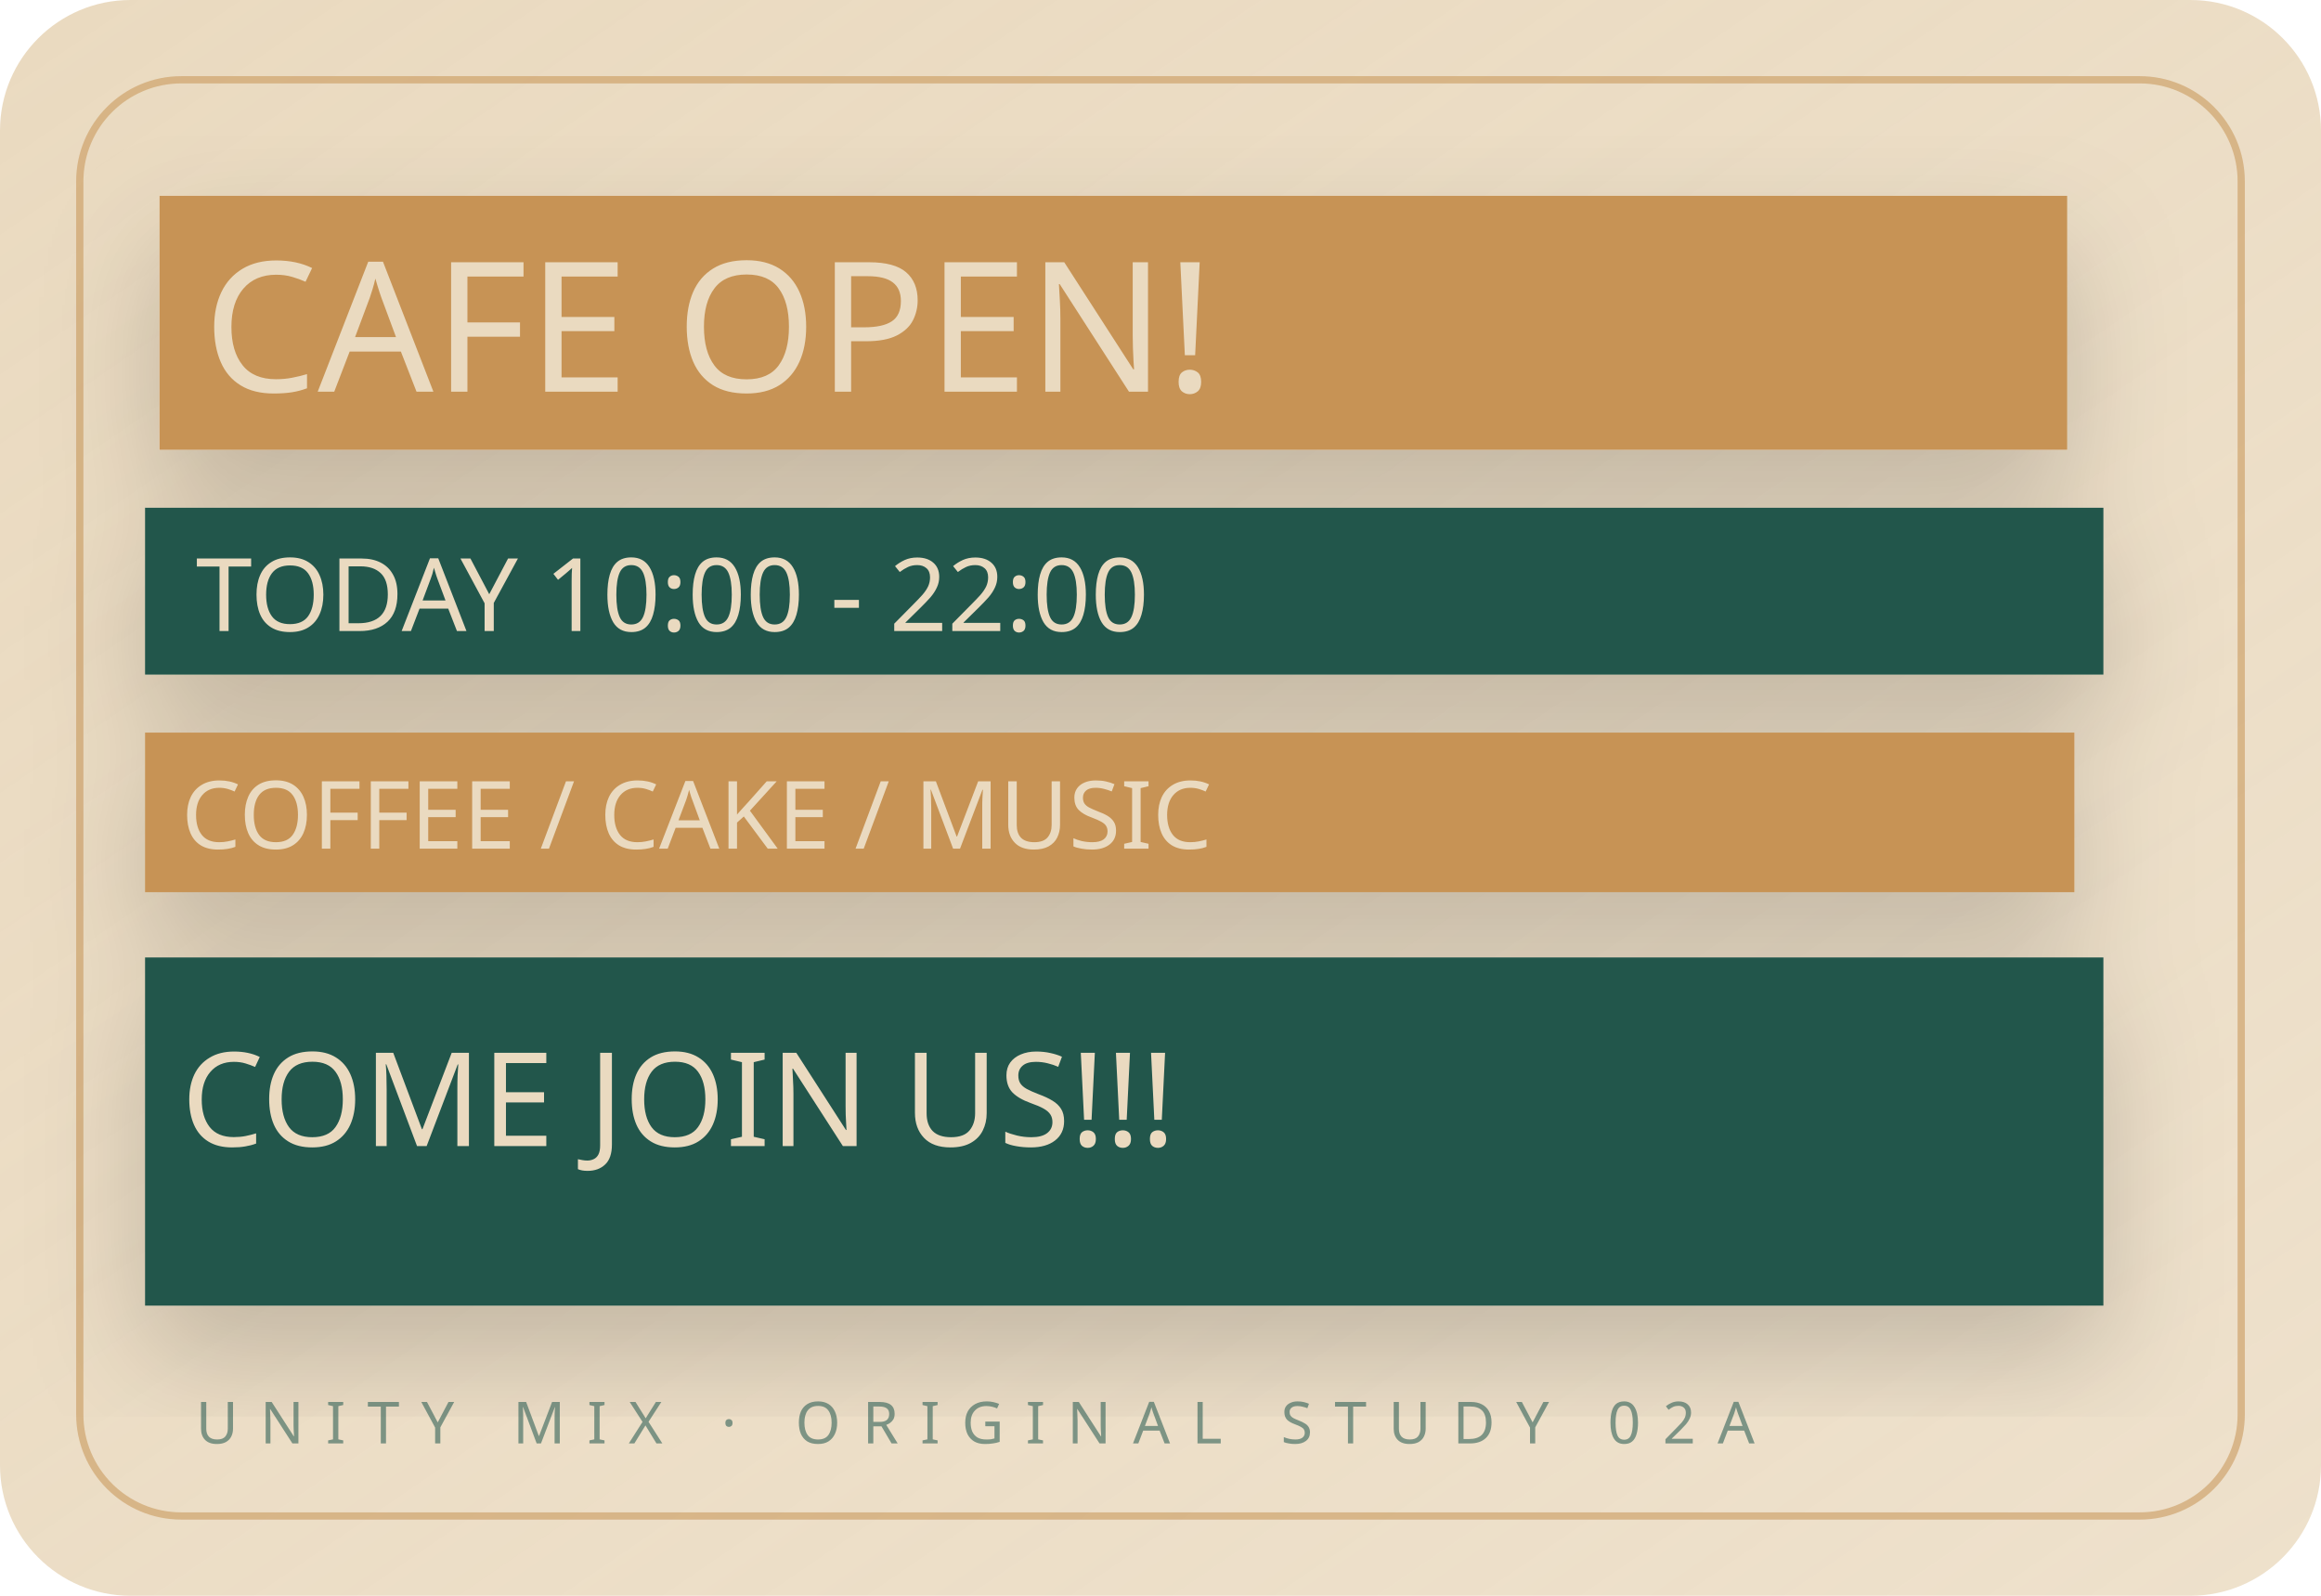
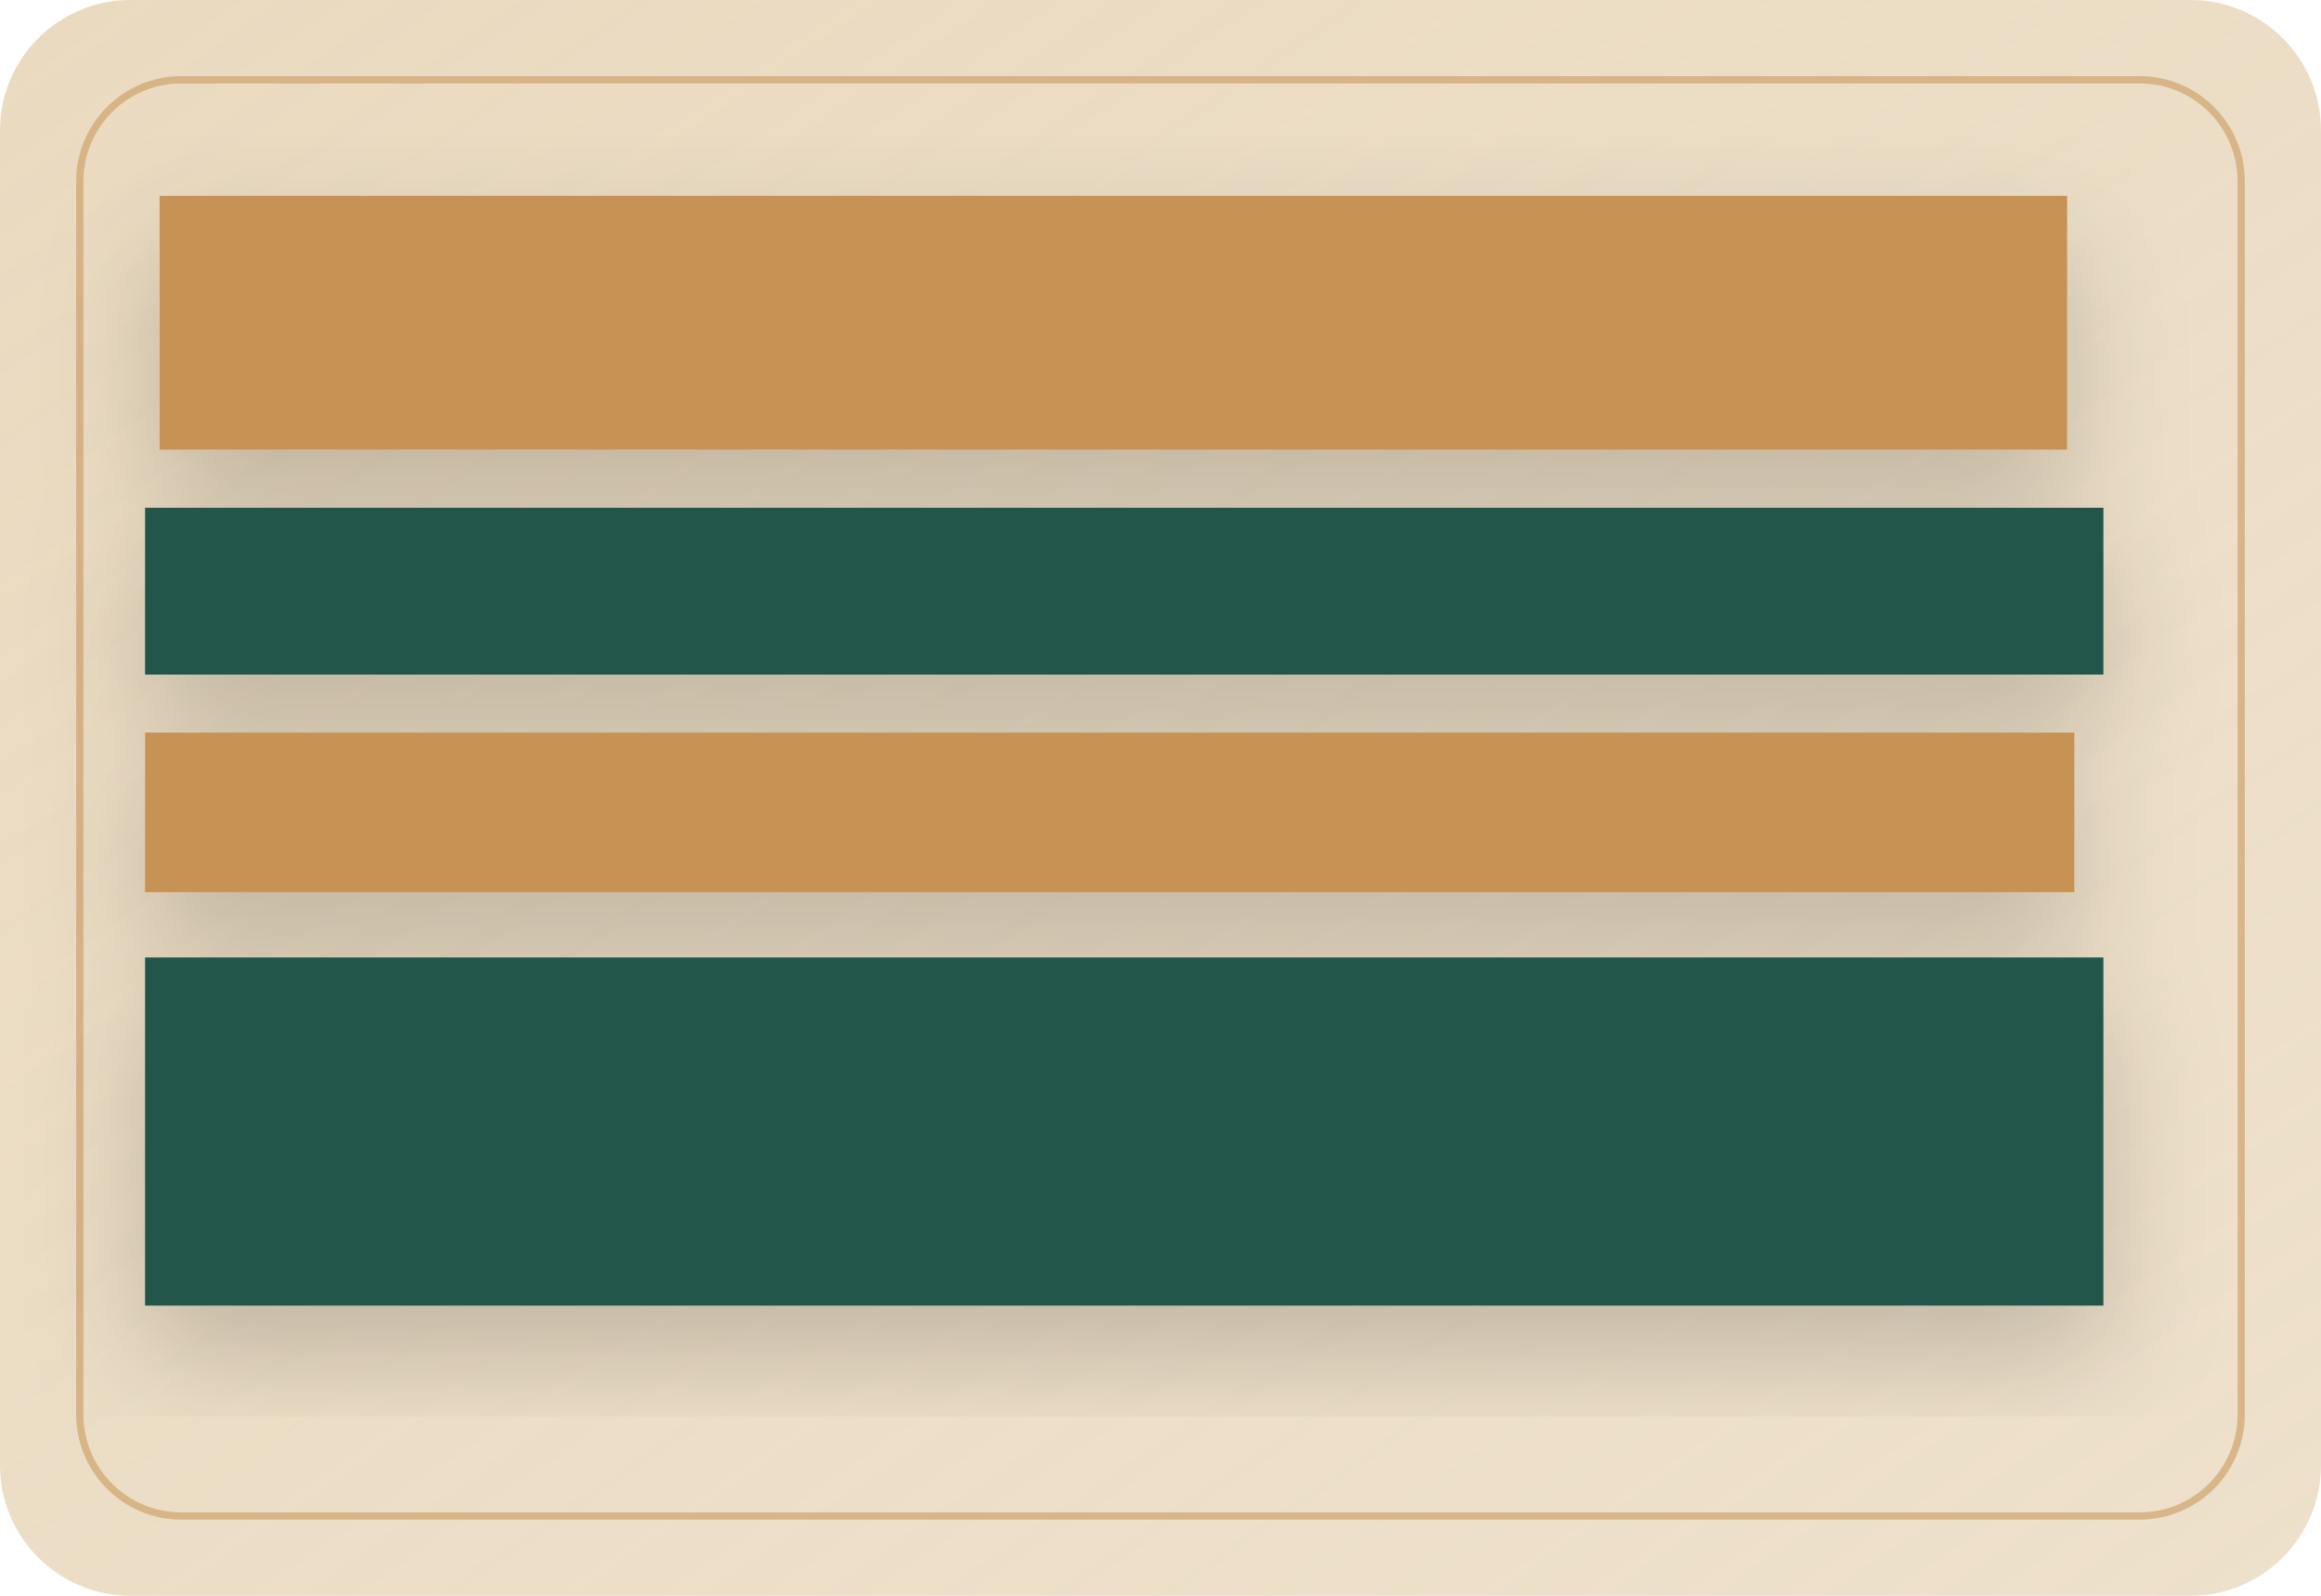
<svg xmlns="http://www.w3.org/2000/svg" width="320" height="220" viewBox="0 0 320 220">
  <defs>
    <linearGradient id="g" x2="1" y2="1">
      <stop stop-color="#eadac0" />
      <stop offset="1" stop-color="#eadac0" stop-opacity=".82" />
    </linearGradient>
    <filter id="s">
      <feDropShadow dx="0" dy="7" stdDeviation="8" flood-color="#15110d" flood-opacity=".18" />
    </filter>
  </defs>
  <rect width="320" height="220" rx="18" fill="url(#g)" />
  <rect x="11" y="11" width="298" height="198" rx="14" fill="none" stroke="#c79354" stroke-opacity=".55" />
  <g filter="url(#s)">
    <rect x="22" y="27" width="263" height="35" fill="#c79354" />
-     <text x="28" y="54" font-size="25" fill="#eadac0" font-family="sans-serif">CAFE OPEN!</text>
    <rect x="20" y="70" width="270" height="23" fill="#20564c" />
-     <text x="27" y="87" font-size="14" fill="#eadac0" font-family="sans-serif">TODAY 10:00 - 22:00</text>
    <rect x="20" y="101" width="266" height="22" fill="#c79354" />
-     <text x="25" y="117" font-size="13" fill="#eadac0" font-family="sans-serif">COFFEE / CAKE / MUSIC</text>
    <rect x="20" y="132" width="270" height="48" fill="#20564c" />
-     <text x="25" y="158" font-size="18" fill="#eadac0" font-family="sans-serif">COME JOIN US!!!</text>
  </g>
-   <text x="27" y="199" font-size="8" letter-spacing="3" font-family="sans-serif" fill="#20564c" opacity=".55">UNITY MIX · ORIGINAL STUDY 02A</text>
</svg>
